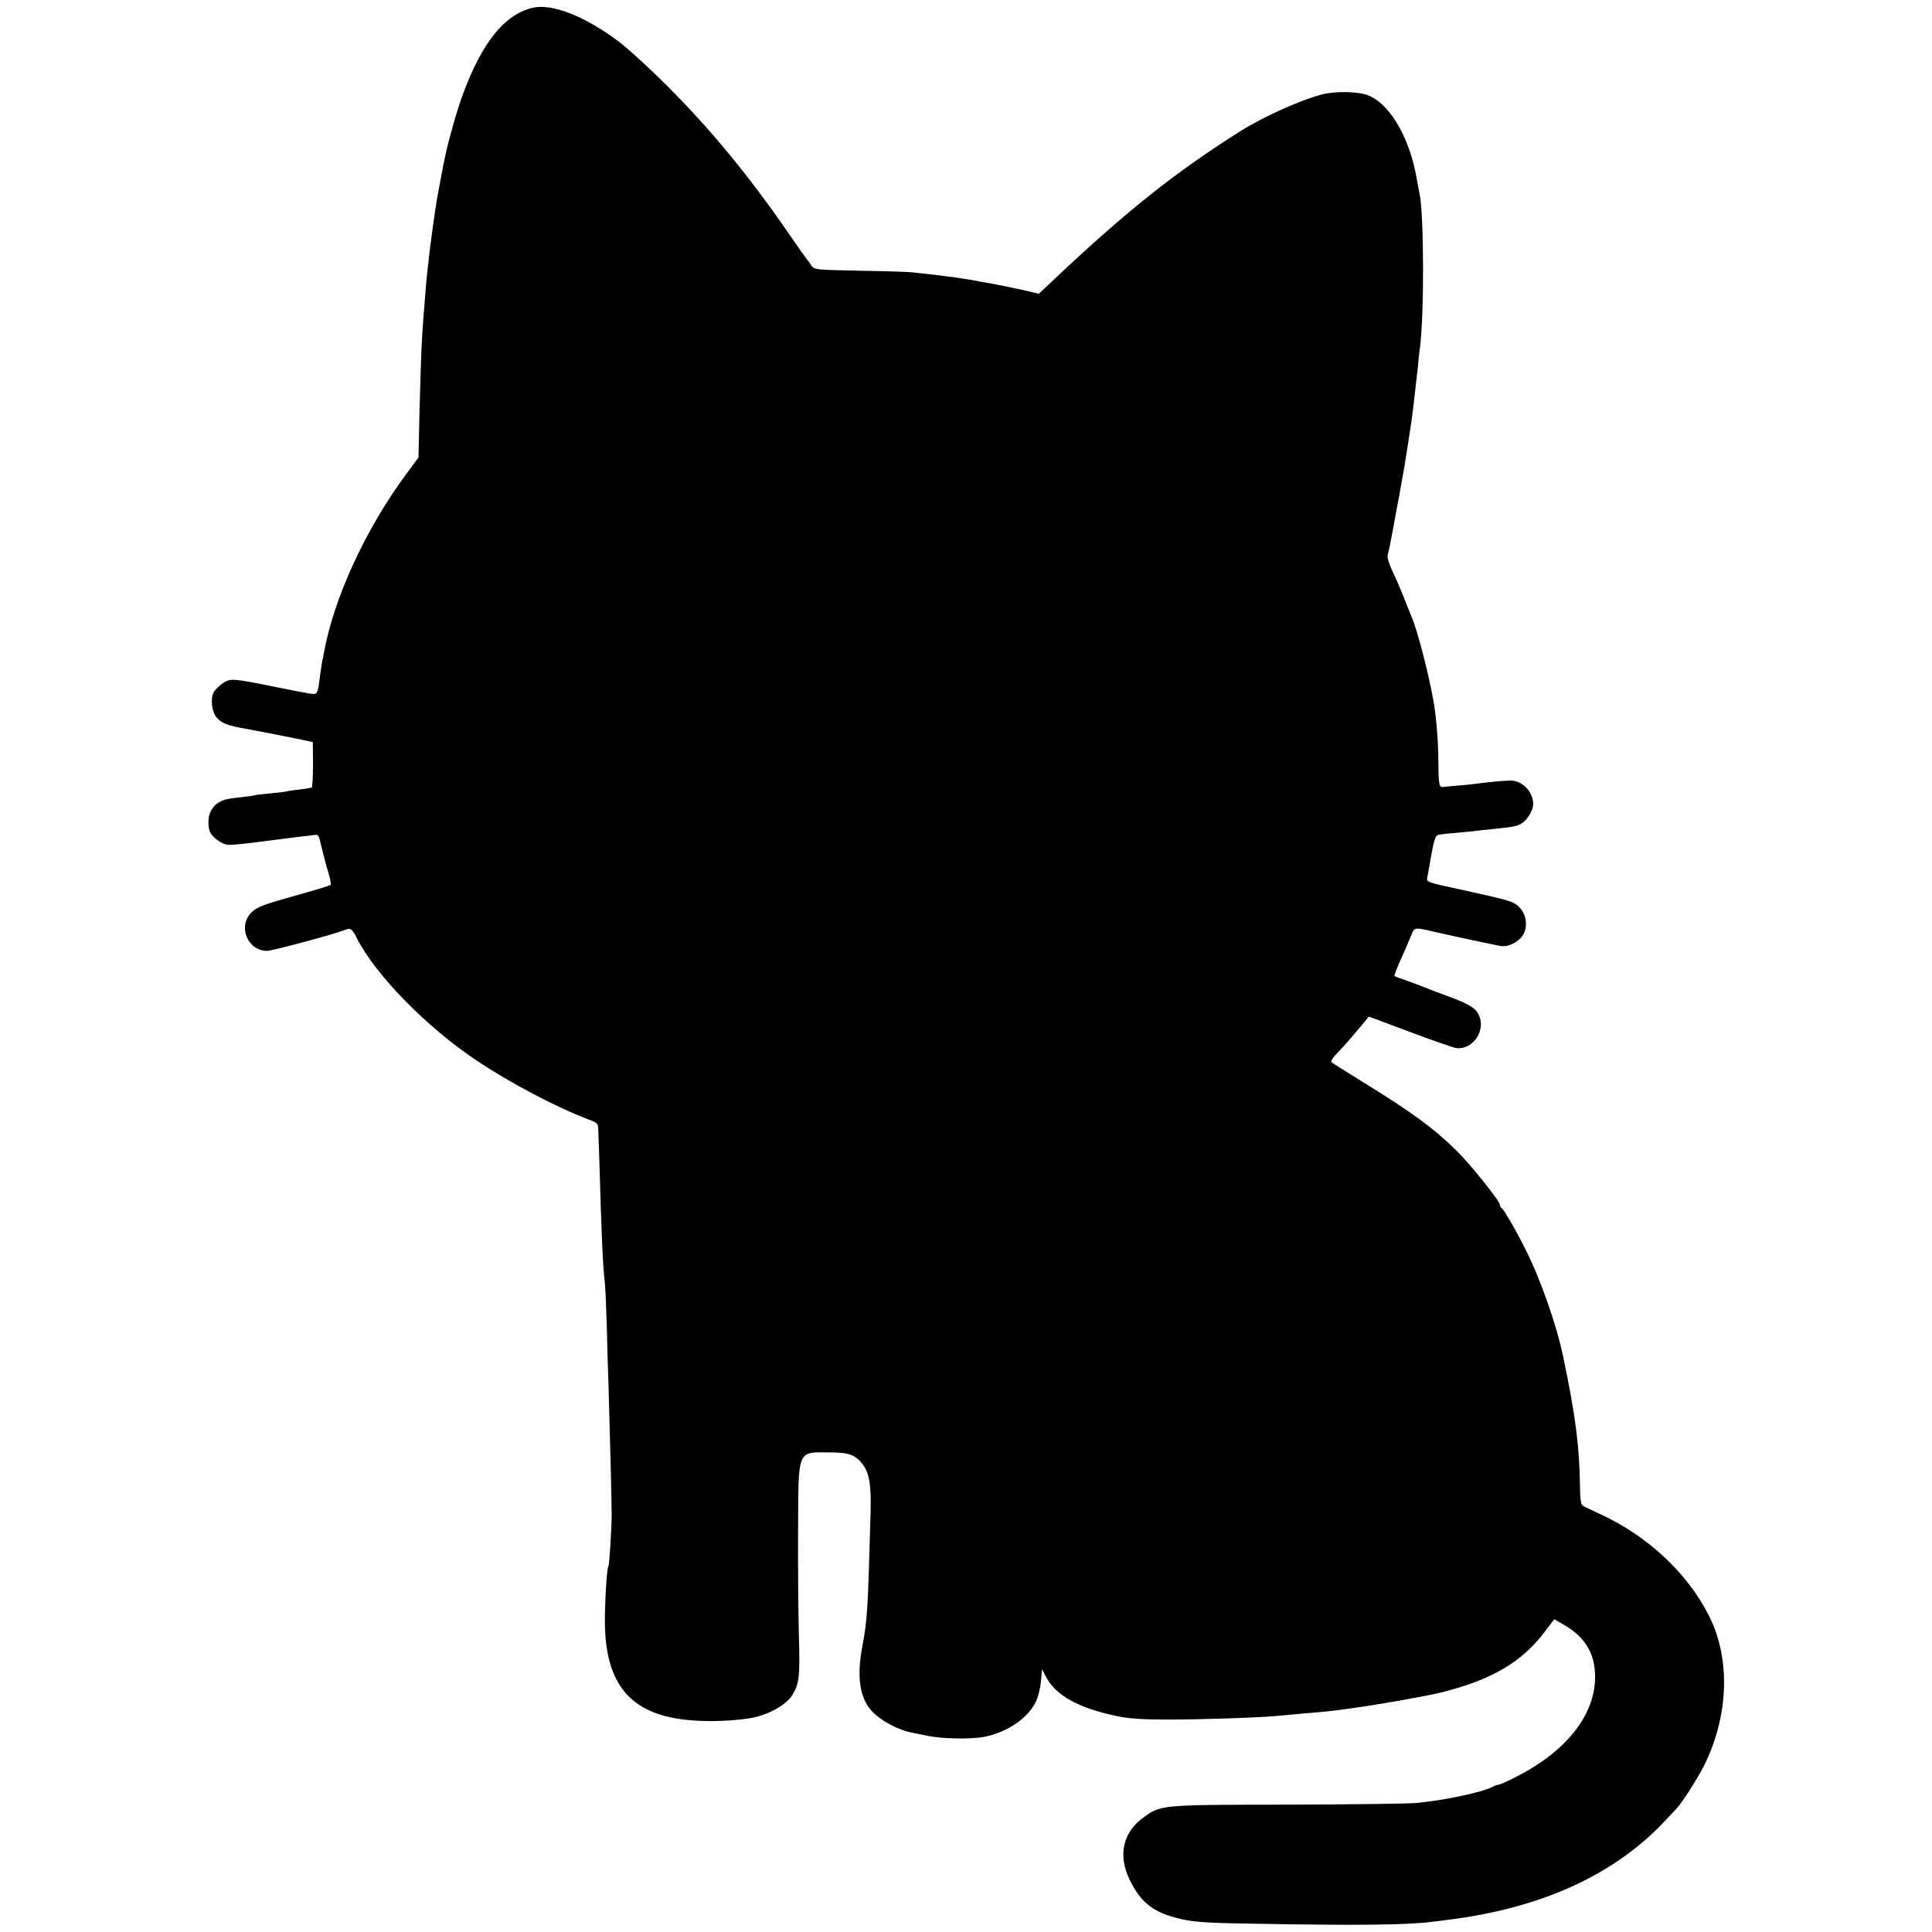
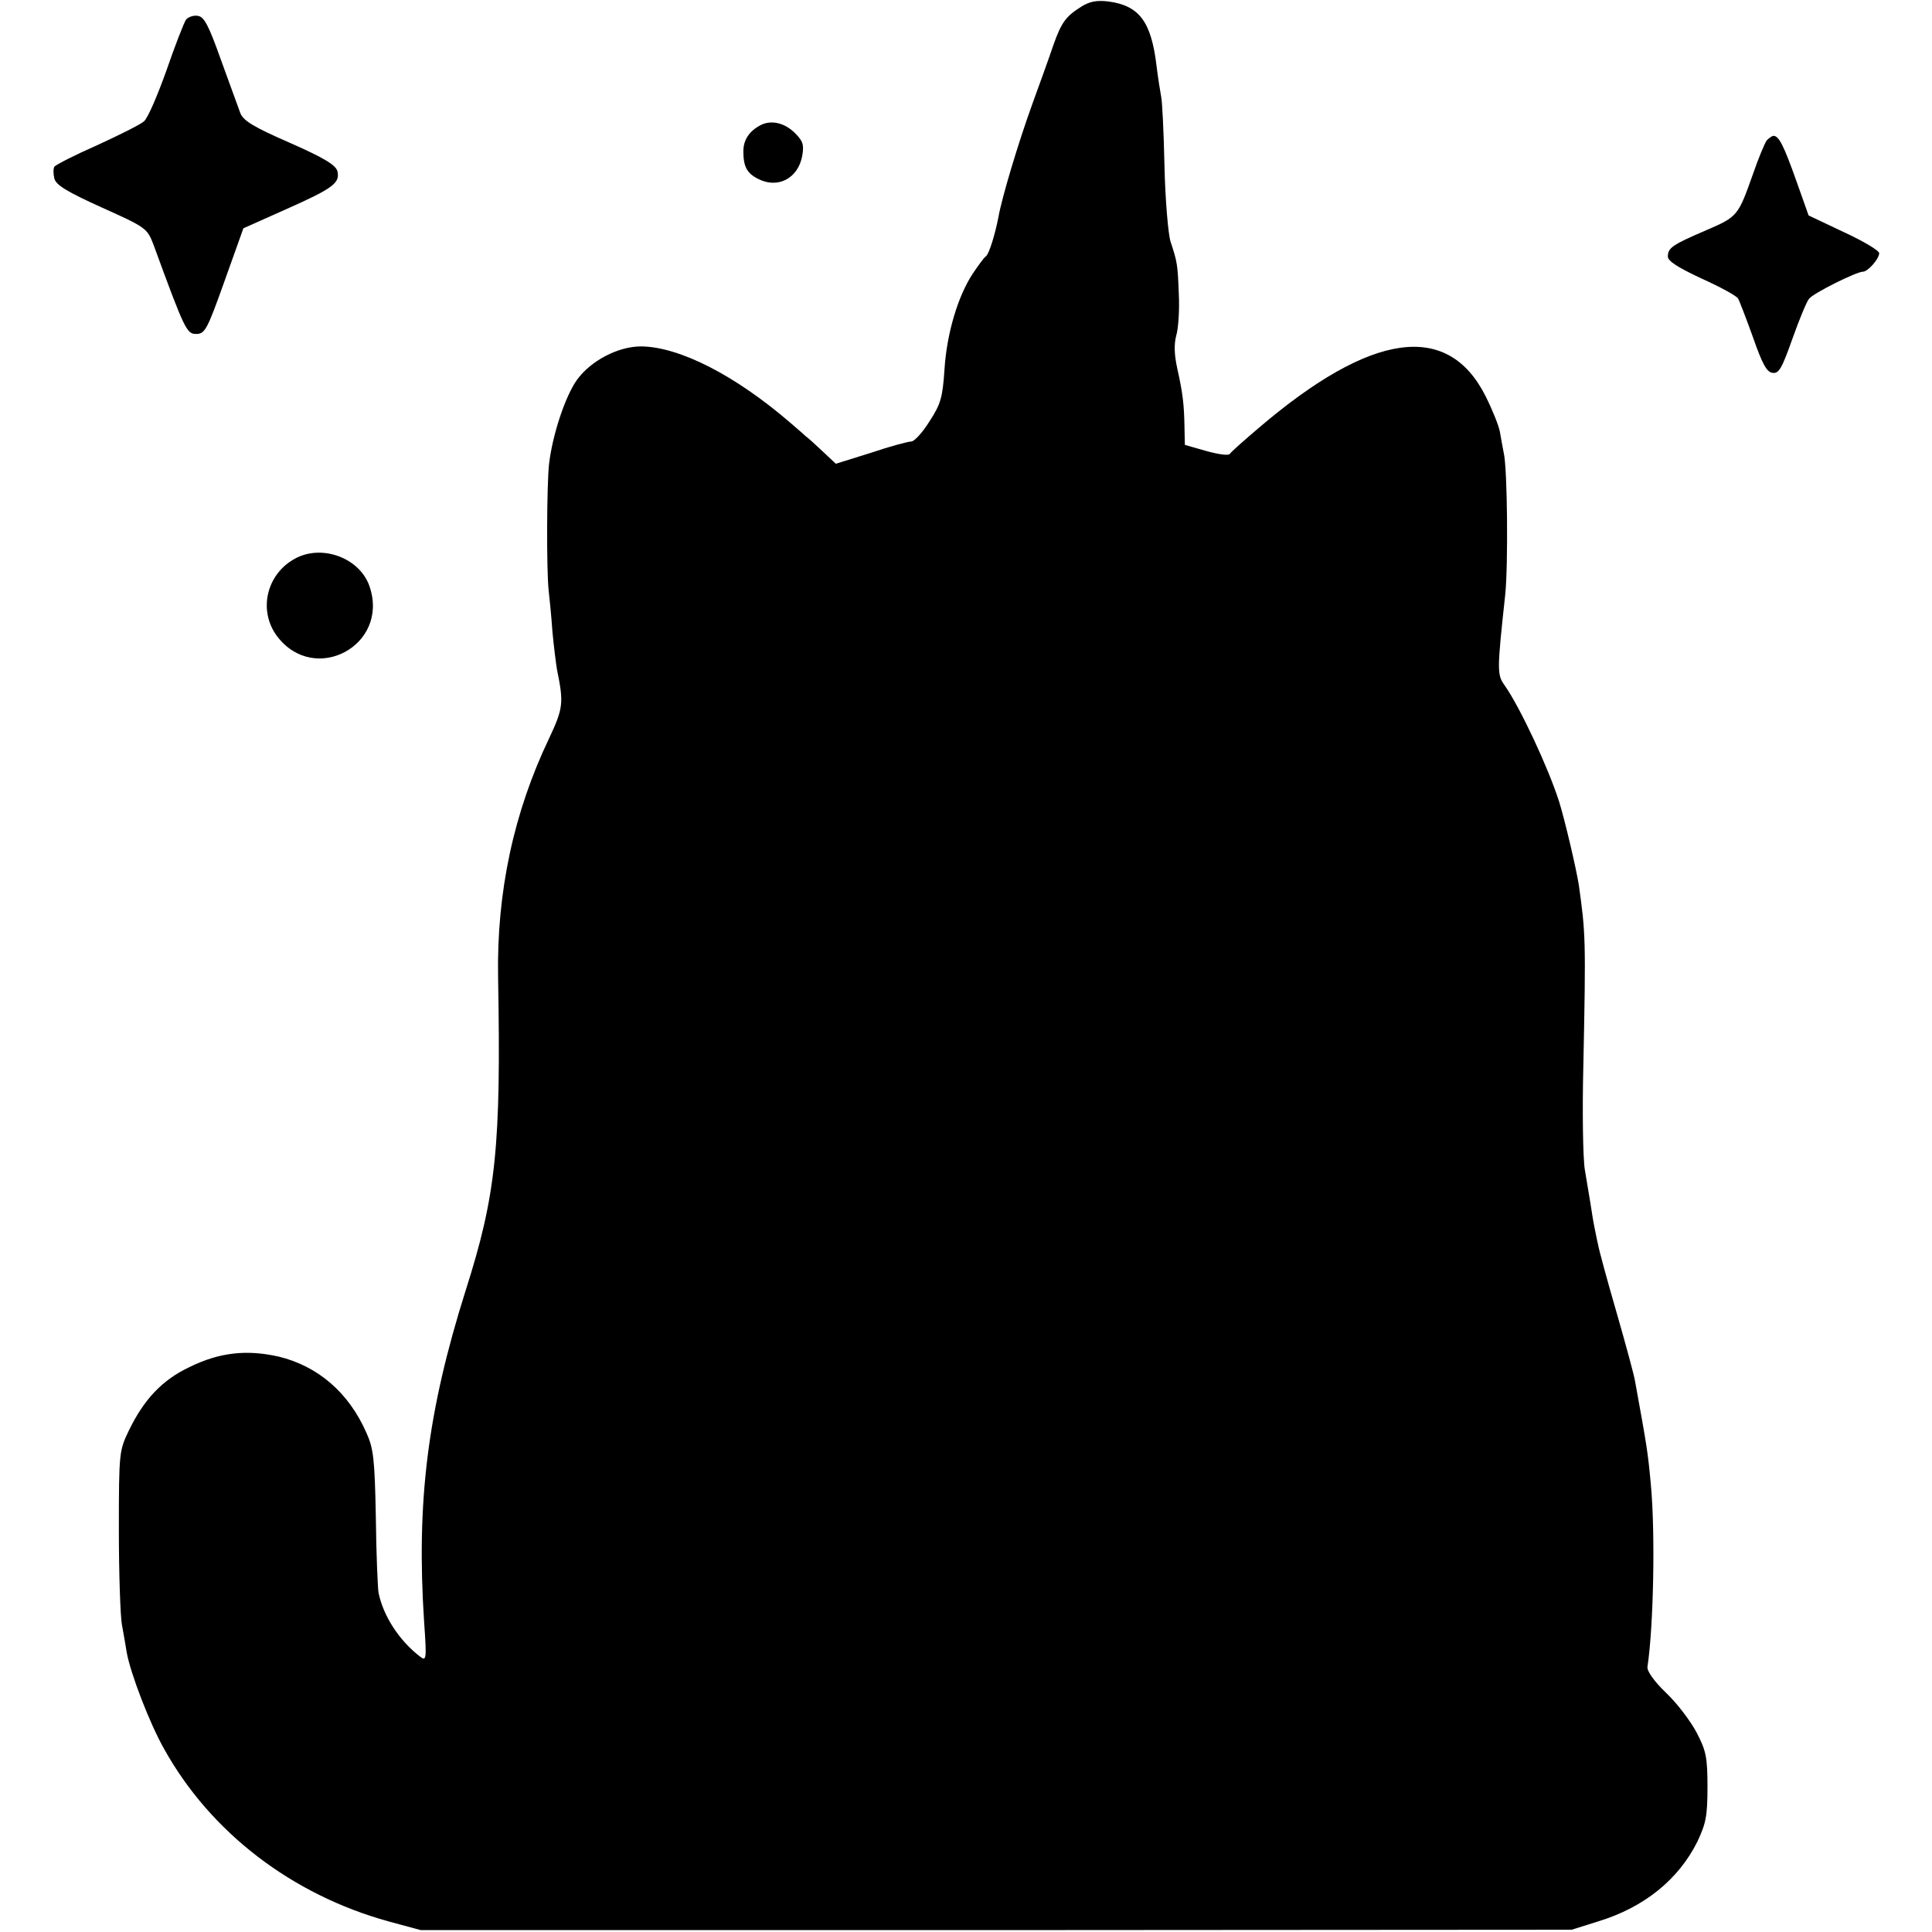
- <svg xmlns="http://www.w3.org/2000/svg" version="1.0" width="1024pt" height="1024pt" viewBox="0 0 1024 1024" preserveAspectRatio="xMidYMid meet">
-   <g transform="translate(0,1024) scale(0.1,-0.1)" fill="#000000" stroke="none">
-     <path d="M2820 10198 c-147 -37 -263 -181 -365 -453 -32 -85 -81 -259 -100 -354 -7 -31 -31 -164 -39 -206 -10 -58 -35 -241 -41 -295 -3 -30 -8 -71 -10 -90 -4 -33 -6 -57 -21 -245 -10 -132 -12 -198 -20 -475 l-6 -265 -63 -85 c-217 -293 -387 -661 -439 -955 -3 -16 -8 -39 -10 -50 -2 -11 -7 -45 -11 -75 -11 -91 -12 -92 -53 -86 -21 3 -104 19 -187 36 -224 45 -234 46 -275 18 -19 -13 -41 -35 -48 -48 -18 -35 -9 -106 18 -135 28 -30 56 -41 160 -59 47 -9 94 -18 105 -20 11 -2 70 -14 132 -26 l111 -23 1 -118 c0 -65 -3 -120 -7 -123 -4 -2 -34 -7 -66 -11 -33 -3 -62 -8 -65 -9 -3 -2 -42 -7 -86 -11 -44 -4 -82 -8 -85 -10 -3 -2 -30 -6 -60 -9 -30 -3 -68 -8 -83 -11 -68 -13 -107 -65 -102 -135 3 -37 10 -51 38 -75 20 -18 49 -32 66 -33 18 -1 102 7 189 19 86 11 175 22 197 25 22 2 52 6 67 8 26 4 28 1 42 -63 9 -37 24 -96 35 -131 11 -36 17 -67 13 -71 -4 -3 -92 -30 -197 -59 -164 -46 -194 -58 -222 -86 -74 -73 -22 -202 82 -204 27 0 359 89 413 111 30 12 38 7 63 -43 100 -196 366 -468 632 -647 183 -122 423 -249 600 -316 44 -16 47 -20 48 -54 1 -20 2 -70 4 -111 1 -41 5 -172 9 -290 8 -233 12 -324 22 -410 3 -30 7 -131 10 -225 2 -93 6 -233 9 -310 7 -231 17 -626 17 -690 0 -73 -12 -267 -17 -275 -9 -14 -19 -182 -19 -296 2 -330 134 -489 435 -520 104 -11 235 -7 339 10 88 15 183 67 217 118 39 60 44 100 37 328 -3 118 -5 366 -4 550 2 432 -6 413 166 412 103 0 139 -13 177 -64 35 -47 46 -113 41 -262 -15 -532 -16 -551 -45 -711 -28 -154 -12 -260 48 -330 45 -52 145 -106 220 -119 14 -3 50 -10 79 -16 79 -17 236 -19 304 -5 120 25 225 96 269 183 12 24 25 72 28 109 l6 66 19 -37 c52 -102 173 -169 379 -212 61 -13 134 -18 264 -18 170 0 470 9 580 19 28 3 82 7 120 11 39 3 90 8 115 10 25 2 63 6 85 9 22 3 58 8 80 11 130 17 400 65 480 85 266 68 421 160 543 321 l50 66 48 -28 c109 -62 163 -145 168 -260 9 -209 -145 -410 -421 -549 -44 -23 -86 -41 -92 -41 -6 0 -19 -4 -29 -10 -50 -28 -250 -71 -402 -86 -41 -4 -349 -8 -685 -9 -680 -1 -671 0 -767 -70 -106 -77 -133 -198 -72 -325 57 -118 119 -170 244 -204 85 -23 145 -28 415 -32 536 -10 818 -7 945 10 14 2 50 6 80 10 496 61 883 237 1151 521 30 32 59 63 65 69 30 32 111 159 146 228 130 262 141 561 29 788 -115 231 -327 430 -588 549 -37 17 -75 35 -83 40 -11 6 -15 31 -16 112 -3 206 -24 370 -89 679 -36 171 -120 411 -202 573 -45 91 -115 211 -125 215 -5 2 -8 9 -8 16 0 19 -157 216 -229 286 -119 118 -239 206 -496 364 -88 55 -164 102 -169 107 -4 4 9 25 31 47 35 35 72 78 148 169 l20 25 219 -82 c120 -45 230 -83 244 -85 94 -11 164 103 115 185 -18 31 -59 54 -173 95 -41 15 -88 33 -105 40 -16 7 -59 23 -95 36 -36 12 -67 24 -69 26 -2 1 10 35 28 75 33 74 39 88 63 146 15 37 19 37 108 16 72 -17 319 -70 364 -78 39 -7 94 20 118 58 27 44 19 109 -19 147 -31 32 -43 35 -315 95 -177 38 -178 39 -173 64 3 14 13 69 22 123 12 68 22 98 33 101 8 3 49 8 90 11 41 4 89 8 105 10 17 3 57 7 90 10 111 12 120 13 147 24 39 15 79 79 74 119 -7 63 -60 114 -119 115 -29 0 -118 -8 -192 -18 -16 -2 -58 -7 -92 -9 -34 -3 -65 -6 -70 -7 -25 -4 -28 8 -29 114 0 97 -6 196 -19 294 -15 122 -90 421 -125 498 -5 11 -22 54 -38 95 -16 41 -44 106 -62 143 -18 39 -29 75 -25 85 3 9 17 75 30 147 13 71 26 144 30 160 3 17 8 45 11 64 3 18 8 43 10 55 2 11 6 35 9 51 35 222 41 259 51 355 3 25 7 56 8 70 2 14 7 57 11 95 3 39 8 81 10 95 24 162 23 712 -1 823 -3 12 -9 48 -15 79 -38 227 -153 415 -274 448 -58 16 -163 16 -226 0 -114 -29 -314 -119 -436 -196 -342 -216 -599 -420 -981 -780 l-86 -81 -80 19 c-45 10 -119 25 -166 34 -47 8 -96 17 -110 20 -14 2 -54 8 -90 14 -58 8 -91 12 -220 26 -19 3 -145 7 -279 9 -239 5 -244 5 -260 27 -8 13 -19 28 -24 33 -5 6 -48 66 -95 135 -214 310 -413 552 -647 786 -93 93 -210 200 -260 237 -180 134 -354 201 -455 175z" />
+ <svg xmlns="http://www.w3.org/2000/svg" version="1.0" width="512pt" height="512pt" viewBox="0 0 512 512" preserveAspectRatio="xMidYMid meet">
+   <g transform="translate(0,512) scale(0.1,-0.1)" fill="#000000" stroke="none">
+     <path d="M2865 5102 c-41 -26 -52 -41 -74 -103 -10 -30 -35 -99 -55 -154 -38 -105 -81 -249 -90 -300 -9 -47 -25 -98 -33 -104 -5 -3 -20 -24 -35 -46 -39 -59 -69 -158 -75 -254 -5 -75 -10 -92 -40 -138 -18 -29 -40 -53 -48 -53 -8 0 -57 -13 -107 -30 l-93 -29 -34 32 c-19 18 -40 37 -47 42 -6 6 -24 21 -40 35 -145 125 -293 201 -395 202 -61 0 -134 -38 -171 -90 -31 -45 -64 -145 -73 -222 -6 -55 -7 -279 -1 -335 2 -16 7 -66 10 -109 4 -43 10 -88 12 -100 18 -88 17 -102 -20 -181 -95 -198 -140 -410 -136 -635 8 -448 -5 -576 -86 -830 -101 -320 -131 -559 -110 -879 7 -100 6 -104 -11 -91 -56 43 -98 109 -110 170 -2 14 -6 104 -7 200 -3 153 -6 181 -25 223 -47 107 -129 177 -233 202 -85 19 -157 11 -236 -28 -72 -34 -120 -85 -160 -167 -26 -54 -27 -57 -27 -265 0 -116 4 -228 8 -250 4 -22 10 -56 13 -75 10 -55 60 -186 99 -255 123 -221 338 -386 595 -457 l85 -23 1525 0 1525 1 70 22 c122 37 213 111 263 211 23 49 27 68 27 146 0 79 -4 96 -29 144 -16 30 -52 78 -81 105 -32 31 -51 58 -49 69 16 107 21 352 9 482 -8 87 -10 99 -42 275 -2 14 -24 95 -49 182 -25 86 -47 167 -49 180 -3 12 -7 34 -10 48 -3 14 -7 41 -10 60 -3 19 -10 60 -15 90 -5 30 -7 154 -4 275 7 337 6 352 -12 480 -7 44 -37 172 -52 220 -29 91 -103 249 -144 308 -21 29 -21 38 1 241 8 76 6 336 -4 376 -3 14 -7 39 -10 55 -3 17 -20 59 -38 95 -100 199 -302 171 -600 -83 -40 -34 -75 -65 -78 -70 -3 -5 -31 -1 -63 8 l-56 16 -1 47 c-1 58 -4 88 -19 155 -8 36 -9 64 -3 87 6 20 9 69 7 110 -3 80 -4 85 -22 140 -6 19 -14 109 -16 200 -2 91 -6 174 -9 185 -2 11 -8 47 -12 80 -14 118 -46 160 -127 171 -32 4 -51 0 -73 -14z" />
+     <path d="M493 5068 c-5 -7 -29 -68 -52 -135 -24 -67 -50 -128 -60 -135 -9 -8 -65 -36 -124 -63 -59 -26 -110 -52 -113 -57 -3 -5 -3 -19 0 -31 4 -17 33 -35 126 -77 118 -53 120 -55 137 -99 83 -227 88 -236 113 -236 23 0 29 11 75 140 l50 140 112 50 c126 56 145 70 137 102 -5 16 -36 35 -127 75 -94 41 -122 58 -130 78 -5 14 -28 77 -51 140 -33 93 -45 116 -62 118 -11 2 -25 -3 -31 -10z" />
+     <path d="M2015 4788 c-30 -16 -45 -39 -45 -69 0 -40 9 -58 39 -73 52 -27 106 1 117 61 5 29 2 39 -18 59 -28 29 -65 37 -93 22z" />
+     <path d="M4682 4748 c-5 -7 -22 -47 -36 -88 -40 -113 -41 -114 -124 -150 -91 -39 -102 -47 -102 -70 0 -12 27 -29 89 -58 49 -22 93 -46 97 -53 4 -7 22 -54 40 -104 24 -69 36 -91 51 -93 17 -3 25 11 53 90 18 51 38 99 44 106 11 15 126 72 143 72 13 0 43 34 43 49 0 7 -42 32 -94 56 l-93 44 -33 93 c-33 93 -46 118 -60 118 -4 0 -12 -6 -18 -12z" />
+     <path d="M779 3638 c-74 -42 -95 -138 -44 -205 99 -129 296 -24 245 131 -25 78 -129 116 -201 74z" />
  </g>
</svg>
